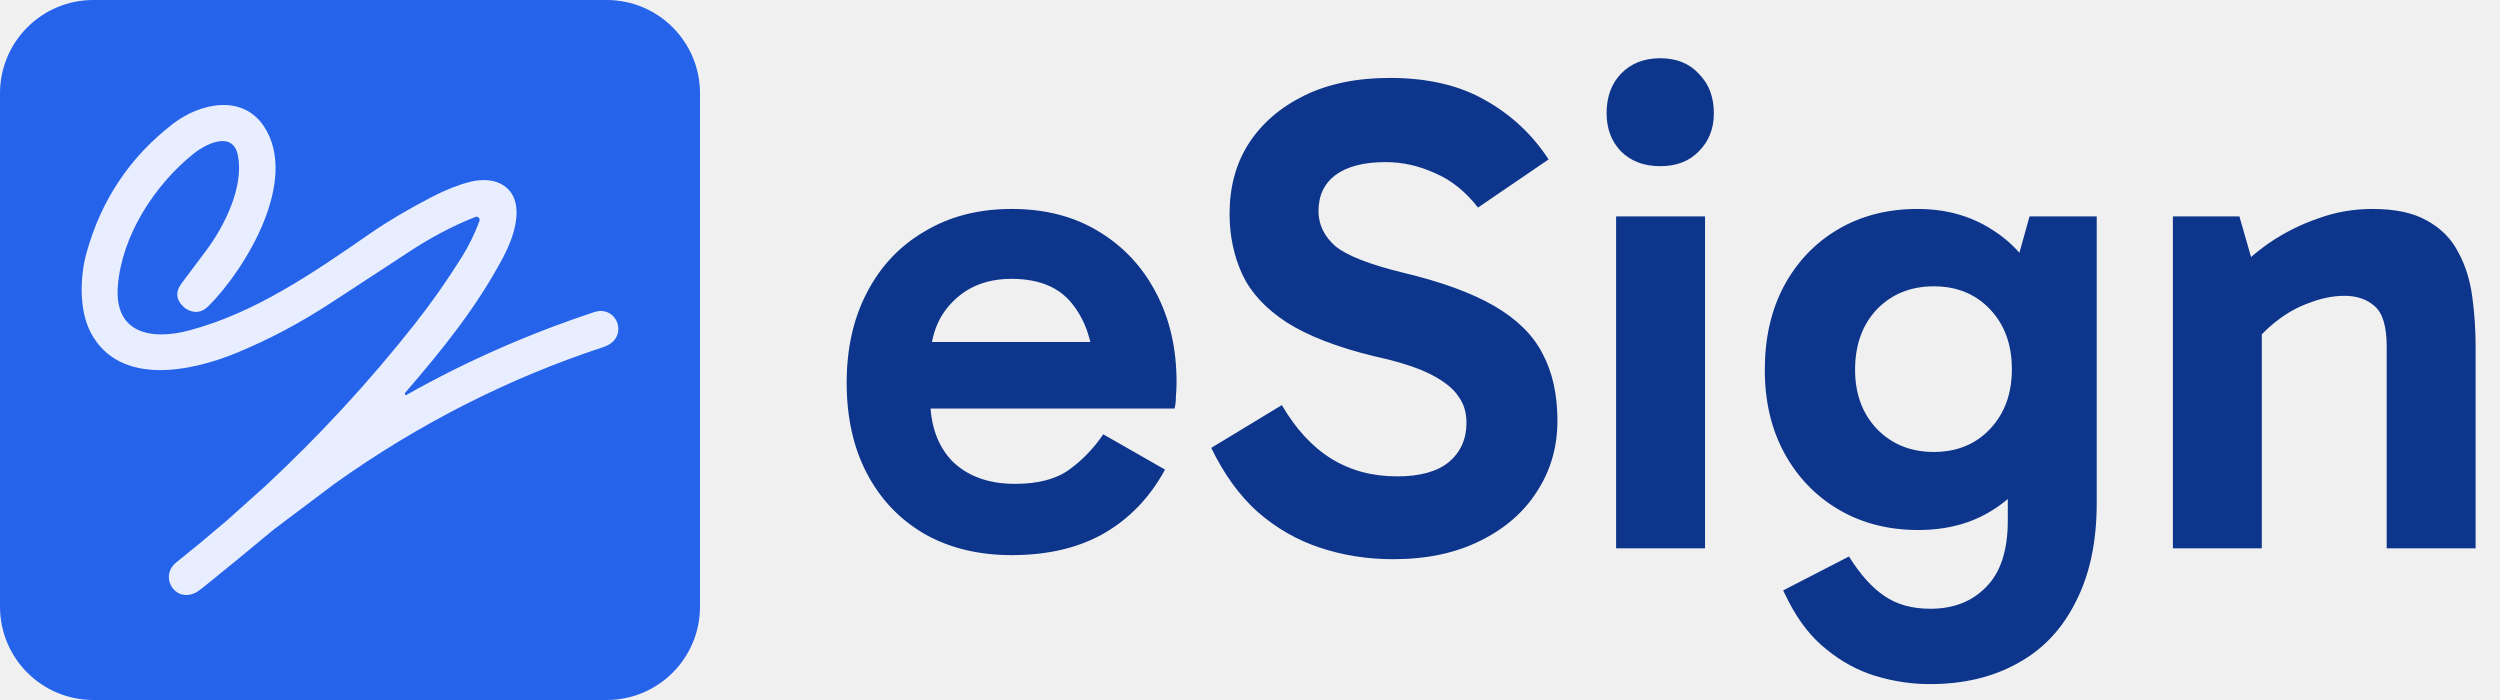
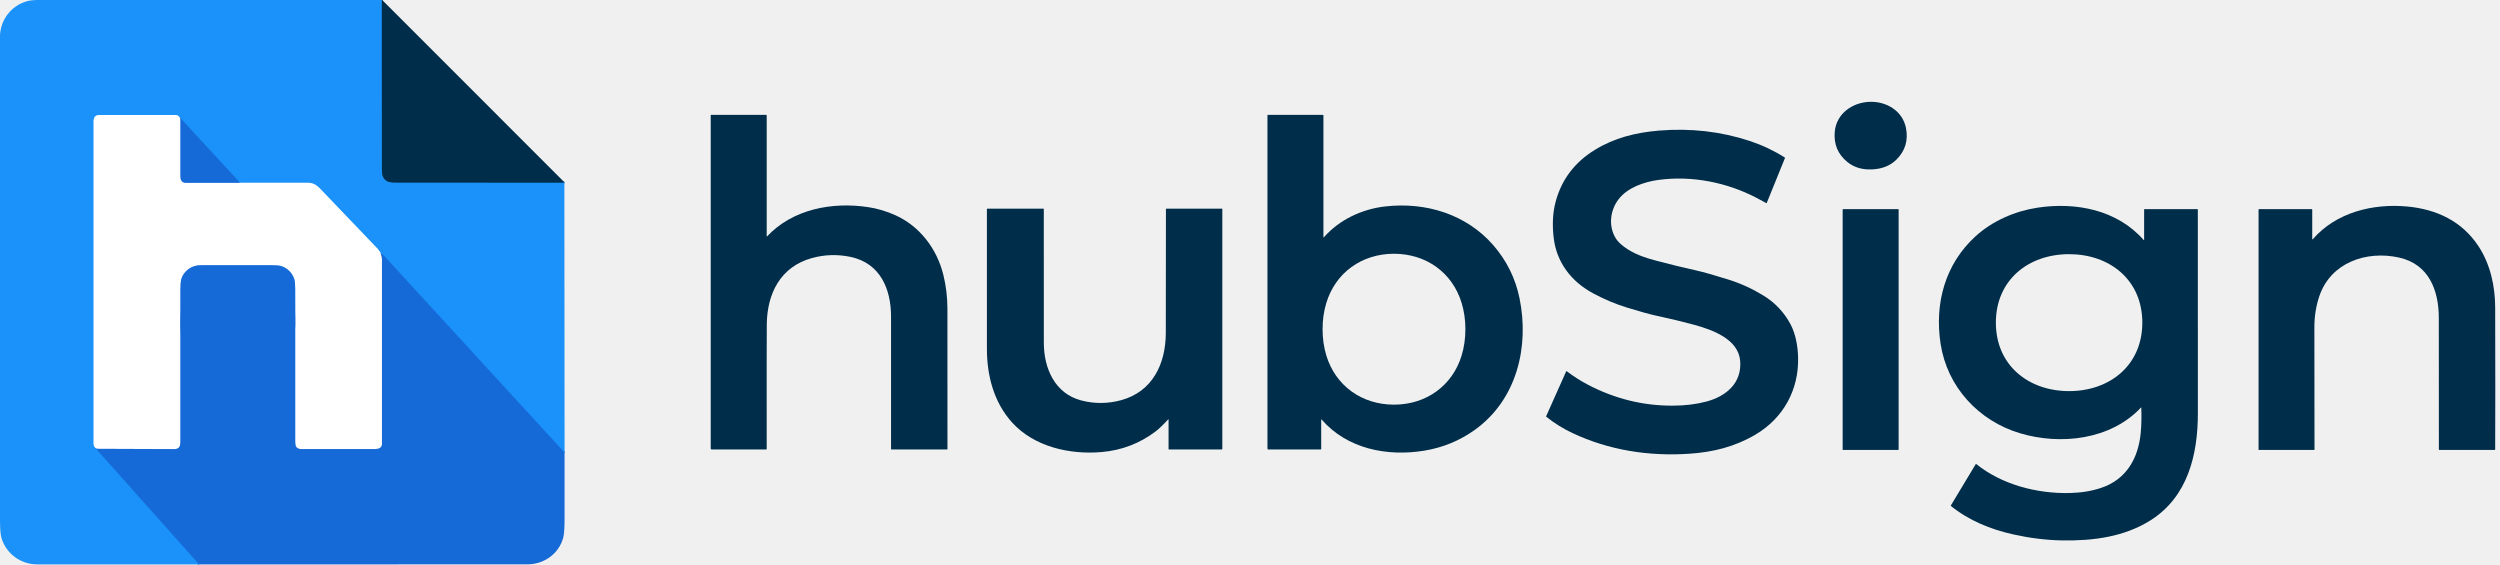
- <svg xmlns="http://www.w3.org/2000/svg" width="100" height="28" viewBox="0 0 100 28" fill="none">
-   <rect width="28" height="28" rx="3.733" fill="#2563EB" />
-   <path d="M13.392 19.343L10.946 21.183C10.03 21.948 9.105 22.707 8.17 23.461C8.001 23.597 7.878 23.683 7.802 23.718C6.963 24.103 6.371 23.036 7.05 22.497C7.687 21.989 8.365 21.428 9.084 20.812L10.62 19.435C12.762 17.442 14.739 15.3 16.552 13.009C17.239 12.14 17.873 11.24 18.456 10.308C18.75 9.839 18.991 9.349 19.178 8.839C19.186 8.816 19.188 8.791 19.182 8.767C19.177 8.743 19.165 8.721 19.147 8.704C19.13 8.687 19.108 8.675 19.084 8.671C19.06 8.666 19.035 8.668 19.013 8.677C18.067 9.052 17.127 9.554 16.193 10.184C16.126 10.229 15.137 10.875 13.226 12.123C12.002 12.922 10.744 13.588 9.45 14.12C7.679 14.849 4.801 15.474 3.643 13.329C3.155 12.425 3.194 11.073 3.463 10.106C4.053 7.988 5.205 6.27 6.918 4.952C8.009 4.112 9.712 3.753 10.569 5.072C11.958 7.209 9.854 10.723 8.344 12.239C8.065 12.518 7.757 12.552 7.421 12.341C7.416 12.338 7.398 12.323 7.368 12.296C7.037 12.004 7.003 11.681 7.267 11.327C7.435 11.104 7.757 10.675 8.234 10.039C8.976 9.051 9.757 7.486 9.52 6.233C9.324 5.206 8.24 5.75 7.743 6.148C6.2 7.384 4.877 9.401 4.714 11.435C4.559 13.362 6.083 13.608 7.544 13.223C10.173 12.529 12.452 10.97 14.813 9.335C15.507 8.854 16.33 8.368 17.283 7.874C17.819 7.596 18.322 7.397 18.792 7.276C19.858 7.004 20.779 7.487 20.652 8.725C20.602 9.209 20.418 9.748 20.1 10.342C19.037 12.318 17.744 13.93 16.214 15.701C16.198 15.72 16.192 15.743 16.195 15.77C16.195 15.776 16.198 15.782 16.201 15.787C16.205 15.793 16.21 15.797 16.215 15.8C16.221 15.803 16.228 15.805 16.234 15.804C16.241 15.804 16.247 15.803 16.253 15.8C18.619 14.464 21.122 13.36 23.763 12.487C24.706 12.175 25.19 13.535 24.145 13.879C20.328 15.135 16.744 16.956 13.392 19.343Z" fill="#E8EEFD" />
-   <g clip-path="url(#clip0_19_4320)">
-     <path d="M40.464 22.205C39.143 22.205 37.985 21.924 36.989 21.363C35.993 20.784 35.224 19.978 34.681 18.947C34.138 17.915 33.867 16.702 33.867 15.308C33.867 13.933 34.138 12.729 34.681 11.697C35.224 10.647 35.993 9.833 36.989 9.254C37.985 8.656 39.143 8.358 40.464 8.358C41.804 8.358 42.962 8.656 43.94 9.254C44.935 9.851 45.705 10.675 46.248 11.724C46.791 12.756 47.062 13.942 47.062 15.281C47.062 15.48 47.053 15.68 47.035 15.879C47.035 16.06 47.017 16.213 46.981 16.34H36.772V13.679H44.293L43.75 14.955C43.75 13.833 43.478 12.919 42.935 12.213C42.41 11.507 41.587 11.154 40.464 11.154C39.487 11.154 38.7 11.462 38.102 12.077C37.505 12.675 37.206 13.48 37.206 14.494V15.933C37.206 17.001 37.505 17.843 38.102 18.458C38.718 19.055 39.55 19.354 40.6 19.354C41.523 19.354 42.247 19.164 42.772 18.784C43.297 18.404 43.75 17.933 44.13 17.372L46.601 18.784C46.003 19.888 45.189 20.739 44.157 21.336C43.143 21.915 41.913 22.205 40.464 22.205ZM55.727 22.368C54.695 22.368 53.717 22.214 52.794 21.906C51.871 21.599 51.038 21.119 50.296 20.467C49.572 19.816 48.957 18.965 48.45 17.915L51.274 16.204C51.835 17.164 52.495 17.879 53.256 18.349C54.016 18.82 54.894 19.055 55.889 19.055C56.794 19.055 57.482 18.865 57.953 18.485C58.424 18.087 58.659 17.562 58.659 16.91C58.659 16.494 58.55 16.141 58.333 15.851C58.134 15.544 57.772 15.254 57.247 14.983C56.722 14.711 55.962 14.467 54.966 14.249C53.482 13.887 52.315 13.435 51.464 12.892C50.631 12.349 50.043 11.715 49.699 10.991C49.355 10.249 49.183 9.435 49.183 8.548C49.183 7.48 49.436 6.547 49.943 5.751C50.468 4.936 51.21 4.294 52.17 3.823C53.129 3.353 54.269 3.117 55.591 3.117C57.111 3.117 58.387 3.416 59.419 4.013C60.451 4.593 61.293 5.38 61.944 6.376L59.12 8.303C58.614 7.652 58.034 7.19 57.383 6.919C56.749 6.629 56.098 6.484 55.428 6.484C54.559 6.484 53.889 6.656 53.419 7C52.966 7.344 52.74 7.824 52.74 8.439C52.74 8.982 52.966 9.453 53.419 9.851C53.889 10.231 54.794 10.584 56.134 10.91C57.654 11.272 58.867 11.715 59.772 12.24C60.677 12.765 61.32 13.399 61.7 14.141C62.098 14.883 62.297 15.779 62.297 16.829C62.297 17.879 62.026 18.82 61.483 19.653C60.958 20.485 60.197 21.146 59.202 21.635C58.224 22.123 57.066 22.368 55.727 22.368ZM68.201 21.933H64.644V8.656H68.201V21.933ZM64.264 4.529C64.264 3.878 64.454 3.353 64.834 2.954C65.232 2.538 65.757 2.33 66.409 2.33C67.06 2.33 67.576 2.538 67.956 2.954C68.355 3.353 68.554 3.878 68.554 4.529C68.554 5.145 68.355 5.651 67.956 6.05C67.576 6.448 67.06 6.647 66.409 6.647C65.757 6.647 65.232 6.448 64.834 6.05C64.454 5.651 64.264 5.145 64.264 4.529ZM77.19 27.364C76.466 27.364 75.742 27.255 75.018 27.038C74.312 26.821 73.66 26.468 73.063 25.979C72.465 25.508 71.959 24.866 71.542 24.051L71.325 23.617L73.959 22.259C74.411 22.983 74.882 23.508 75.371 23.834C75.859 24.178 76.475 24.35 77.217 24.35C78.14 24.35 78.882 24.06 79.443 23.481C80.023 22.902 80.312 22.015 80.312 20.82V17.48H80.557V11.779H80.312L81.181 8.656H83.869V20.114C83.869 21.671 83.589 22.992 83.027 24.078C82.484 25.164 81.715 25.979 80.719 26.522C79.724 27.083 78.547 27.364 77.19 27.364ZM76.728 21.2C75.534 21.2 74.475 20.929 73.552 20.386C72.628 19.843 71.904 19.091 71.379 18.132C70.854 17.173 70.592 16.06 70.592 14.793C70.592 13.525 70.845 12.412 71.352 11.453C71.877 10.475 72.601 9.715 73.524 9.172C74.448 8.629 75.506 8.358 76.701 8.358C77.823 8.358 78.81 8.629 79.661 9.172C80.511 9.697 81.172 10.448 81.643 11.426C82.113 12.385 82.349 13.507 82.349 14.793C82.349 16.114 82.113 17.254 81.643 18.214C81.19 19.155 80.538 19.888 79.688 20.413C78.855 20.938 77.869 21.2 76.728 21.2ZM77.353 18.078C78.276 18.078 79.027 17.77 79.606 17.155C80.186 16.539 80.475 15.743 80.475 14.765C80.475 13.788 80.186 12.992 79.606 12.376C79.027 11.761 78.276 11.453 77.353 11.453C76.43 11.453 75.669 11.761 75.072 12.376C74.493 12.992 74.203 13.797 74.203 14.793C74.203 15.752 74.493 16.539 75.072 17.155C75.669 17.77 76.43 18.078 77.353 18.078ZM94.898 8.358C95.803 8.358 96.527 8.511 97.07 8.819C97.631 9.127 98.047 9.543 98.319 10.068C98.609 10.593 98.799 11.19 98.889 11.86C98.98 12.512 99.025 13.191 99.025 13.896V21.933H95.468V13.869C95.468 13.055 95.305 12.512 94.979 12.24C94.671 11.969 94.273 11.833 93.785 11.833C93.332 11.833 92.871 11.924 92.4 12.104C91.929 12.267 91.486 12.512 91.07 12.838C90.671 13.145 90.327 13.498 90.038 13.896L89.576 12.05H90.472V21.933H86.915V8.656H89.576L90.309 11.209L89.169 11.154C89.639 10.611 90.174 10.132 90.771 9.715C91.386 9.299 92.038 8.973 92.726 8.738C93.414 8.484 94.138 8.358 94.898 8.358Z" fill="#0D358C" />
+ <svg xmlns="http://www.w3.org/2000/svg" width="124" height="28" viewBox="0 0 124 28" fill="none">
+   <g clip-path="url(#clip0_1163_6054)">
+     <path d="M18.956 0.001C18.945 0.021 18.94 0.041 18.94 0.06C18.939 3.146 18.94 5.933 18.943 8.42C18.943 8.68 18.991 8.861 19.201 8.987C19.272 9.03 19.416 9.052 19.631 9.052C22.456 9.054 25.209 9.057 27.89 9.058C27.923 9.058 27.958 9.052 27.993 9.04" stroke="#0D60A1" stroke-width="0.096" />
+     <path d="M28.003 22.424C27.986 22.424 27.976 22.421 27.971 22.416C25.039 19.218 22.106 16.022 19.173 12.826C19.042 12.684 18.943 12.587 18.876 12.537" stroke="#187EE8" stroke-width="0.096" />
+     <path d="M18.876 12.537C18.85 12.503 18.822 12.464 18.79 12.419C18.762 12.379 18.743 12.354 18.734 12.344C17.777 11.343 16.819 10.343 15.861 9.343C15.685 9.159 15.494 9.067 15.289 9.067C14.151 9.068 13.023 9.068 11.906 9.066" stroke="#8DC9FC" stroke-width="0.096" />
+     <path d="M11.906 9.066L8.977 5.89C8.97 5.882 8.961 5.877 8.95 5.874L8.93 5.87" stroke="#187EE8" stroke-width="0.096" />
+     <path d="M8.93 5.87C8.88 5.759 8.808 5.704 8.713 5.704C7.461 5.703 6.21 5.703 4.958 5.704C4.718 5.704 4.644 5.808 4.644 6.047C4.644 11.372 4.644 16.697 4.644 22.022C4.644 22.12 4.692 22.196 4.789 22.25" stroke="#8DC9FC" stroke-width="0.096" />
+     <path d="M4.789 22.25C4.785 22.255 4.782 22.26 4.78 22.263C4.777 22.268 4.778 22.273 4.782 22.277L9.821 27.926C9.828 27.933 9.833 27.942 9.835 27.953C9.837 27.962 9.838 27.973 9.835 27.983C9.834 27.989 9.825 27.993 9.807 27.995" stroke="#187EE8" stroke-width="0.096" />
+     <path d="M8.93 5.87C8.943 5.913 8.949 5.948 8.949 5.976C8.949 6.893 8.949 7.81 8.949 8.727C8.949 8.83 8.963 8.905 8.992 8.951C9.038 9.028 9.114 9.066 9.217 9.066C10.103 9.066 10.999 9.066 11.906 9.066" stroke="#8BB5EB" stroke-width="0.096" />
+     <path d="M18.876 12.537C18.923 12.671 18.946 12.781 18.946 12.867C18.946 15.919 18.946 18.972 18.946 22.025C18.946 22.218 18.779 22.273 18.605 22.273C17.121 22.274 15.899 22.274 14.94 22.274C14.814 22.274 14.728 22.231 14.68 22.146C14.655 22.101 14.642 22.017 14.642 21.895C14.643 20.043 14.643 18.192 14.642 16.34C14.642 16.29 14.644 16.208 14.649 16.094C14.657 15.889 14.642 15.601 14.643 15.478C14.643 15.087 14.643 14.696 14.641 14.306C14.64 14.102 14.627 13.956 14.602 13.867C14.513 13.556 14.262 13.297 13.954 13.2C13.855 13.169 13.692 13.154 13.464 13.154C12.391 13.155 11.318 13.154 10.245 13.154C9.995 13.154 9.84 13.158 9.781 13.168C9.42 13.225 9.108 13.484 8.998 13.829C8.965 13.933 8.949 14.12 8.949 14.392C8.949 14.722 8.949 15.051 8.949 15.38C8.949 15.581 8.934 15.843 8.938 16.077C8.946 16.419 8.949 16.593 8.949 16.599C8.949 18.367 8.949 20.136 8.949 21.904C8.949 22.127 8.897 22.275 8.652 22.276C7.686 22.276 6.427 22.272 4.874 22.262C4.844 22.262 4.815 22.258 4.789 22.25" stroke="#8BB5EB" stroke-width="0.096" />
+     <path d="M18.956 0.002C18.945 0.021 18.94 0.041 18.94 0.06C18.939 3.146 18.94 5.933 18.943 8.42C18.943 8.68 18.991 8.861 19.201 8.987C19.272 9.03 19.416 9.052 19.631 9.052C22.456 9.055 25.209 9.057 27.89 9.058C27.923 9.058 27.958 9.052 27.993 9.04L28.003 22.424C27.986 22.424 27.976 22.422 27.971 22.416C25.039 19.219 22.106 16.022 19.173 12.827C19.042 12.684 18.943 12.587 18.876 12.537C18.85 12.503 18.821 12.464 18.79 12.419C18.762 12.379 18.743 12.354 18.734 12.344C17.777 11.343 16.819 10.343 15.861 9.343C15.685 9.159 15.494 9.067 15.289 9.067C14.151 9.068 13.023 9.068 11.906 9.066L8.977 5.89C8.97 5.882 8.961 5.877 8.95 5.874L8.93 5.87C8.88 5.759 8.808 5.704 8.713 5.704C7.461 5.703 6.21 5.703 4.958 5.704C4.718 5.704 4.643 5.808 4.643 6.047C4.643 11.372 4.643 16.697 4.643 22.022C4.643 22.12 4.692 22.196 4.789 22.25C4.785 22.255 4.782 22.26 4.78 22.263C4.777 22.268 4.778 22.273 4.782 22.277L9.821 27.926C9.828 27.933 9.833 27.942 9.835 27.953C9.837 27.962 9.838 27.973 9.835 27.983C9.834 27.989 9.825 27.993 9.807 27.995C7.153 27.994 4.499 27.993 1.845 27.993C1.016 27.993 0.297 27.454 0.071 26.675C0.024 26.513 8.42863e-05 26.214 8.42863e-05 25.777C0.001 13.192 0 5.215 -0.003 1.844C-0.003 1.004 0.546 0.284 1.336 0.06C1.491 0.016 1.735 -0.006 2.069 -0.006C5.603 -0.007 11.216 -0.006 18.906 -0.004C18.92 -0.004 18.937 -0.002 18.956 0.002Z" fill="#1A92F9" />
+     <path d="M27.993 9.04C27.958 9.052 27.923 9.058 27.89 9.058C25.209 9.057 22.456 9.054 19.631 9.052C19.416 9.052 19.272 9.03 19.201 8.987C18.991 8.861 18.943 8.68 18.943 8.42C18.94 5.933 18.939 3.146 18.94 0.06C18.94 0.041 18.945 0.021 18.956 0.001L27.993 9.04Z" fill="#002D49" />
+     <path d="M92.871 8.401C92.418 8.425 91.989 8.328 91.635 8.04C91.156 7.653 90.946 7.147 91.005 6.522C91.089 5.645 91.861 5.094 92.7 5.052C93.538 5.009 94.362 5.479 94.535 6.343C94.658 6.958 94.5 7.482 94.063 7.917C93.739 8.239 93.322 8.378 92.871 8.401Z" fill="#002D49" />
+     <path d="M8.93 5.87C8.943 5.913 8.949 5.948 8.949 5.976C8.949 6.893 8.949 7.81 8.949 8.727C8.949 8.83 8.963 8.905 8.992 8.951C9.038 9.028 9.114 9.066 9.217 9.066C10.103 9.066 10.999 9.066 11.906 9.066C13.023 9.068 14.151 9.068 15.289 9.067C15.494 9.067 15.685 9.159 15.861 9.343C16.82 10.343 17.777 11.343 18.734 12.344C18.743 12.354 18.762 12.379 18.79 12.419C18.822 12.464 18.85 12.503 18.876 12.537C18.923 12.671 18.946 12.781 18.946 12.866C18.946 15.919 18.946 18.972 18.946 22.025C18.946 22.218 18.779 22.273 18.605 22.273C17.121 22.274 15.899 22.274 14.94 22.274C14.814 22.274 14.728 22.231 14.68 22.146C14.655 22.101 14.642 22.017 14.642 21.894C14.643 20.043 14.643 18.191 14.642 16.34C14.642 16.29 14.644 16.208 14.649 16.094C14.657 15.889 14.642 15.6 14.643 15.477C14.643 15.087 14.643 14.696 14.641 14.305C14.64 14.102 14.627 13.956 14.602 13.867C14.513 13.556 14.262 13.297 13.954 13.2C13.855 13.169 13.692 13.154 13.464 13.154C12.391 13.154 11.318 13.154 10.245 13.154C9.995 13.154 9.841 13.158 9.781 13.168C9.42 13.225 9.108 13.484 8.998 13.829C8.965 13.933 8.949 14.12 8.949 14.392C8.949 14.722 8.949 15.051 8.949 15.38C8.949 15.581 8.934 15.843 8.938 16.076C8.946 16.419 8.949 16.593 8.949 16.599C8.949 18.367 8.949 20.136 8.949 21.904C8.949 22.127 8.897 22.275 8.652 22.276C7.686 22.276 6.427 22.272 4.874 22.262C4.844 22.262 4.815 22.258 4.789 22.25C4.692 22.196 4.644 22.12 4.644 22.022C4.644 16.697 4.644 11.372 4.644 6.047C4.644 5.808 4.718 5.704 4.958 5.704C6.21 5.703 7.461 5.703 8.713 5.704C8.808 5.704 8.88 5.759 8.93 5.87Z" fill="white" />
+     <path d="M38.028 11.721C38.028 11.723 38.028 11.725 38.029 11.727C38.03 11.728 38.032 11.729 38.033 11.73C38.035 11.731 38.037 11.731 38.039 11.73C38.041 11.73 38.042 11.729 38.044 11.728C39.306 10.379 41.265 9.999 43.068 10.275C43.53 10.345 43.98 10.48 44.418 10.678C45.627 11.227 46.466 12.338 46.785 13.614C46.921 14.157 46.99 14.719 46.992 15.302C46.994 15.711 46.995 18.035 46.994 22.273C46.994 22.276 46.993 22.278 46.992 22.281C46.991 22.283 46.99 22.285 46.988 22.287C46.986 22.289 46.984 22.29 46.982 22.291C46.98 22.292 46.977 22.293 46.975 22.293H44.217C44.212 22.293 44.206 22.29 44.202 22.287C44.199 22.283 44.196 22.278 44.196 22.272C44.196 19.256 44.196 17.065 44.196 15.699C44.195 14.327 43.654 13.05 42.187 12.742C41.539 12.606 40.9 12.626 40.27 12.8C38.713 13.23 38.054 14.553 38.033 16.072C38.027 16.552 38.025 18.617 38.028 22.265C38.028 22.284 38.019 22.293 38 22.293H35.297C35.267 22.293 35.252 22.278 35.252 22.248V5.711C35.252 5.708 35.253 5.704 35.255 5.702C35.258 5.7 35.261 5.698 35.265 5.698H38.002C38.008 5.698 38.015 5.701 38.02 5.706C38.025 5.711 38.028 5.717 38.028 5.724V11.721Z" fill="#002D49" />
+     <path d="M65.531 20.817V22.267C65.531 22.284 65.522 22.293 65.504 22.293H62.905C62.894 22.293 62.885 22.289 62.877 22.282C62.87 22.274 62.866 22.265 62.866 22.254V5.711C62.866 5.708 62.867 5.704 62.87 5.702C62.872 5.7 62.876 5.698 62.879 5.698H65.616C65.623 5.698 65.629 5.701 65.634 5.706C65.639 5.711 65.642 5.717 65.642 5.724V11.757C65.642 11.782 65.65 11.785 65.667 11.766C66.438 10.892 67.557 10.368 68.718 10.238C70.722 10.013 72.72 10.624 74.054 12.147C74.727 12.917 75.166 13.801 75.37 14.8C75.858 17.19 75.243 19.817 73.158 21.316C72.406 21.856 71.567 22.202 70.641 22.354C68.802 22.654 66.817 22.266 65.554 20.809C65.538 20.791 65.531 20.794 65.531 20.817ZM65.6 16.33C65.6 16.785 65.66 17.216 65.782 17.621C66.238 19.137 67.549 20.071 69.142 20.071C70.734 20.071 72.045 19.136 72.501 17.62C72.622 17.215 72.683 16.784 72.683 16.328C72.683 15.872 72.622 15.442 72.5 15.037C72.044 13.52 70.733 12.586 69.141 12.586C67.548 12.587 66.237 13.521 65.782 15.038C65.66 15.443 65.599 15.874 65.6 16.33Z" fill="#002D49" />
+     <path d="M11.906 9.066C10.999 9.066 10.103 9.066 9.217 9.066C9.113 9.066 9.038 9.028 8.991 8.951C8.963 8.905 8.949 8.83 8.949 8.727C8.949 7.81 8.949 6.893 8.949 5.976C8.949 5.948 8.943 5.913 8.93 5.87L8.95 5.874C8.961 5.877 8.97 5.882 8.977 5.89L11.906 9.066Z" fill="#166AD7" />
+     <path d="M77.71 18.412C78.038 18.663 78.391 18.888 78.77 19.087C80.099 19.781 81.497 20.126 82.963 20.121C83.578 20.12 84.139 20.051 84.649 19.914C85.623 19.653 86.4 18.995 86.313 17.905C86.226 16.808 84.916 16.353 84.024 16.108C83.507 15.967 82.882 15.816 82.149 15.658C81.825 15.588 81.336 15.452 80.681 15.25C80.125 15.079 79.572 14.846 79.021 14.55C77.938 13.968 77.199 13.016 77.06 11.772C76.993 11.179 77.006 10.585 77.158 10.011C77.451 8.91 78.1 8.051 79.107 7.432C80.07 6.84 81.128 6.574 82.282 6.478C83.849 6.348 85.35 6.519 86.785 6.991C87.403 7.195 87.982 7.468 88.522 7.811C88.534 7.82 88.538 7.83 88.532 7.844L87.632 10.062C87.626 10.076 87.617 10.079 87.604 10.072C87.383 9.951 87.22 9.863 87.114 9.808C85.646 9.044 83.912 8.698 82.252 8.925C81.548 9.021 80.715 9.304 80.269 9.899C79.86 10.444 79.765 11.232 80.152 11.836C80.235 11.965 80.362 12.095 80.535 12.226C81.018 12.595 81.595 12.785 82.182 12.94C82.825 13.11 83.477 13.268 84.14 13.416C84.496 13.496 85.028 13.647 85.736 13.869C86.348 14.061 86.929 14.327 87.479 14.667C88.054 15.023 88.499 15.498 88.814 16.091C89.064 16.564 89.17 17.161 89.185 17.72C89.229 19.337 88.452 20.743 87.066 21.559C86.039 22.164 84.958 22.427 83.795 22.505C81.785 22.642 79.802 22.331 77.997 21.481C77.537 21.264 77.106 20.997 76.702 20.677C76.696 20.673 76.692 20.667 76.69 20.66C76.689 20.653 76.689 20.646 76.692 20.639L77.683 18.419C77.684 18.416 77.686 18.414 77.688 18.412C77.69 18.41 77.692 18.409 77.695 18.408C77.698 18.408 77.7 18.408 77.703 18.408C77.706 18.409 77.708 18.41 77.71 18.412Z" fill="#002D49" />
+     <path d="M106.349 11.902V10.397C106.349 10.381 106.358 10.373 106.374 10.373H108.989C109.004 10.373 109.012 10.381 109.012 10.396C109.011 11.357 109.012 14.723 109.014 20.494C109.015 22.555 108.514 24.644 106.664 25.809C105.37 26.623 103.847 26.832 102.268 26.804C101.488 26.79 100.682 26.69 99.85 26.505C98.734 26.255 97.664 25.821 96.771 25.101C96.766 25.097 96.763 25.091 96.762 25.085C96.761 25.079 96.762 25.073 96.765 25.067L97.993 23.026C98.003 23.011 98.014 23.009 98.028 23.02C99.294 24.041 101.045 24.493 102.665 24.454C103.237 24.441 103.759 24.354 104.231 24.194C105.465 23.776 106.058 22.737 106.179 21.483C106.215 21.099 106.225 20.677 106.208 20.215C106.208 20.213 106.208 20.212 106.207 20.211C106.206 20.21 106.205 20.209 106.204 20.208C106.202 20.208 106.201 20.208 106.199 20.208C106.198 20.208 106.197 20.209 106.196 20.21C104.683 21.826 102.189 22.088 100.189 21.488C98.135 20.873 96.579 19.188 96.253 17.049C95.945 15.035 96.486 13.085 97.991 11.716C98.835 10.949 99.946 10.469 101.072 10.299C102.971 10.013 105.018 10.409 106.331 11.91C106.343 11.924 106.349 11.921 106.349 11.902ZM98.995 16.002C98.995 18.121 100.611 19.398 102.627 19.399C104.642 19.399 106.258 18.122 106.259 16.003C106.259 13.884 104.644 12.607 102.628 12.607C100.612 12.606 98.996 13.883 98.995 16.002Z" fill="#002D49" />
+     <path d="M114.713 11.867C115.872 10.531 117.696 10.084 119.401 10.243C120.86 10.38 122.12 10.973 122.936 12.217C123.52 13.107 123.758 14.194 123.761 15.246C123.769 18.349 123.769 20.697 123.761 22.291C123.76 22.308 123.752 22.317 123.735 22.317H120.993C120.977 22.317 120.968 22.308 120.968 22.292C120.966 17.952 120.965 15.779 120.965 15.772C120.964 14.402 120.477 13.104 118.989 12.774C117.379 12.416 115.602 13.016 115.036 14.698C114.87 15.193 114.789 15.72 114.793 16.278C114.795 16.512 114.797 18.518 114.799 22.299C114.799 22.303 114.797 22.308 114.794 22.311C114.791 22.315 114.786 22.317 114.781 22.317H112.038C112.036 22.317 112.035 22.316 112.033 22.316C112.031 22.315 112.03 22.314 112.029 22.313C112.027 22.311 112.026 22.31 112.026 22.308C112.025 22.307 112.025 22.305 112.025 22.303V10.397C112.025 10.391 112.027 10.385 112.032 10.38C112.036 10.376 112.042 10.373 112.049 10.373H114.663C114.679 10.373 114.687 10.381 114.687 10.398V11.858C114.687 11.884 114.696 11.887 114.713 11.867Z" fill="#002D49" />
+     <path d="M57.942 20.802C57.694 21.071 57.487 21.269 57.322 21.395C56.536 21.992 55.642 22.335 54.64 22.422C53.065 22.559 51.284 22.164 50.187 20.941C49.294 19.946 48.953 18.635 48.951 17.313C48.947 14.813 48.947 12.5 48.95 10.375C48.95 10.358 48.959 10.349 48.976 10.349H51.757C51.761 10.349 51.765 10.351 51.767 10.354C51.77 10.356 51.772 10.36 51.772 10.364C51.77 13.763 51.771 15.979 51.774 17.012C51.777 18.28 52.327 19.52 53.623 19.86C54.284 20.034 54.947 20.03 55.612 19.848C57.169 19.423 57.816 18.044 57.824 16.532C57.827 15.987 57.829 13.935 57.83 10.375C57.83 10.358 57.838 10.349 57.855 10.349H60.615C60.618 10.349 60.621 10.351 60.623 10.353C60.625 10.355 60.627 10.358 60.627 10.361V22.267C60.627 22.284 60.618 22.293 60.601 22.293H57.976C57.972 22.293 57.968 22.291 57.965 22.288C57.962 22.285 57.961 22.281 57.961 22.277V20.809C57.961 20.791 57.955 20.789 57.942 20.802Z" fill="#002D49" />
+     <path d="M94.151 10.373H91.417C91.406 10.373 91.396 10.382 91.396 10.394V22.296C91.396 22.308 91.406 22.317 91.417 22.317H94.151C94.163 22.317 94.172 22.308 94.172 22.296V10.394C94.172 10.382 94.163 10.373 94.151 10.373Z" fill="#002D49" />
+     <path d="M28.003 22.424C28.004 23.519 28.004 24.615 28.003 25.711C28.003 26.185 27.981 26.504 27.937 26.668C27.726 27.456 26.995 27.99 26.169 27.991C20.715 27.995 15.261 27.996 9.807 27.995C9.825 27.992 9.834 27.989 9.835 27.983C9.838 27.973 9.837 27.962 9.835 27.952C9.833 27.942 9.828 27.933 9.821 27.926L4.782 22.277C4.778 22.273 4.777 22.268 4.78 22.263C4.782 22.26 4.785 22.255 4.789 22.25C4.815 22.258 4.844 22.262 4.874 22.262C6.427 22.272 7.686 22.276 8.652 22.276C8.897 22.275 8.949 22.127 8.949 21.904C8.949 20.136 8.949 18.367 8.949 16.599C8.949 16.593 8.945 16.419 8.938 16.077C8.934 15.843 8.949 15.581 8.949 15.38C8.949 15.051 8.949 14.722 8.949 14.392C8.949 14.12 8.965 13.933 8.998 13.829C9.108 13.484 9.42 13.225 9.781 13.168C9.84 13.158 9.995 13.154 10.245 13.154C11.318 13.154 12.391 13.155 13.464 13.154C13.692 13.154 13.855 13.169 13.954 13.2C14.262 13.297 14.513 13.556 14.602 13.867C14.627 13.956 14.64 14.102 14.641 14.306C14.643 14.696 14.643 15.087 14.643 15.478C14.642 15.601 14.657 15.889 14.649 16.094C14.644 16.208 14.642 16.29 14.642 16.34C14.643 18.192 14.643 20.043 14.642 21.895C14.642 22.017 14.655 22.101 14.68 22.146C14.728 22.231 14.814 22.274 14.94 22.274C15.899 22.274 17.121 22.274 18.605 22.273C18.779 22.273 18.946 22.218 18.946 22.025C18.946 18.972 18.946 15.919 18.946 12.867C18.946 12.781 18.923 12.671 18.876 12.537C18.943 12.587 19.042 12.684 19.173 12.826C22.106 16.022 25.039 19.218 27.971 22.416C27.976 22.421 27.986 22.424 28.003 22.424Z" fill="#166AD7" />
  </g>
  <defs>
-     <clipPath id="clip0_19_4320">
-       <rect width="65.8" height="25.2" fill="white" transform="translate(33.6001 2.33337)" />
+     <clipPath id="clip0_1163_6054">
+       <rect width="123.759" height="28" fill="white" />
    </clipPath>
  </defs>
</svg>
